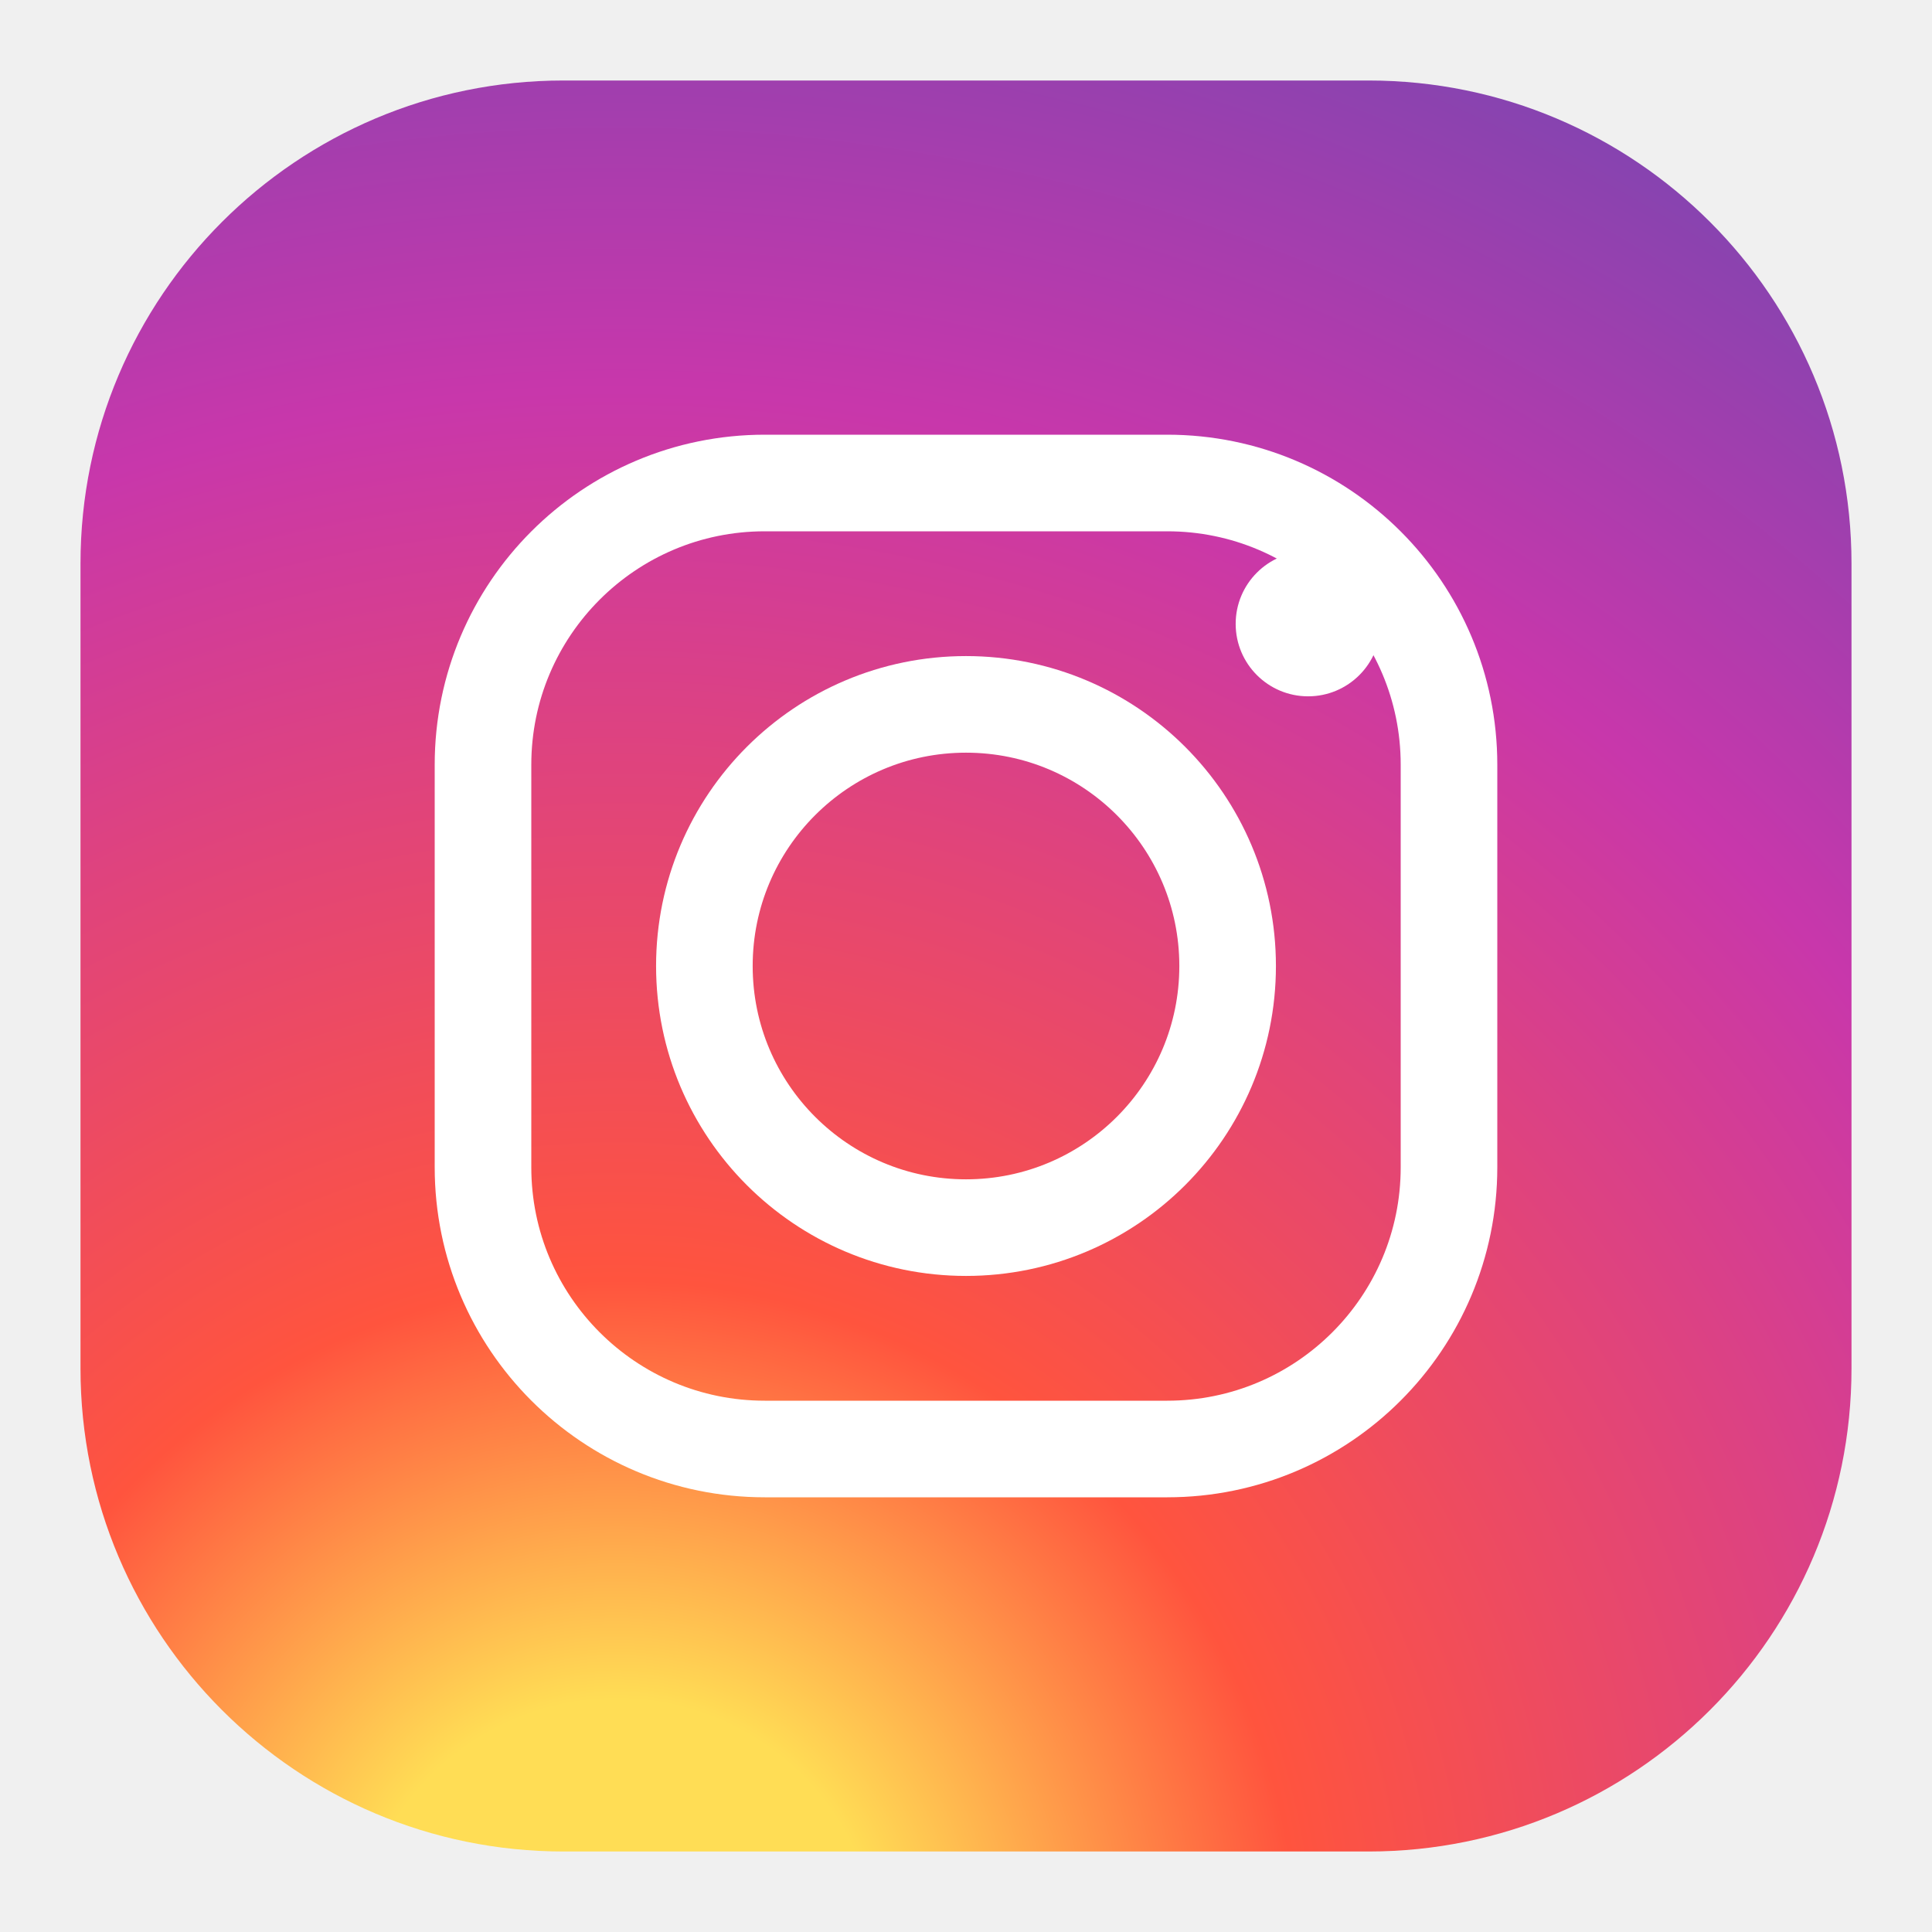
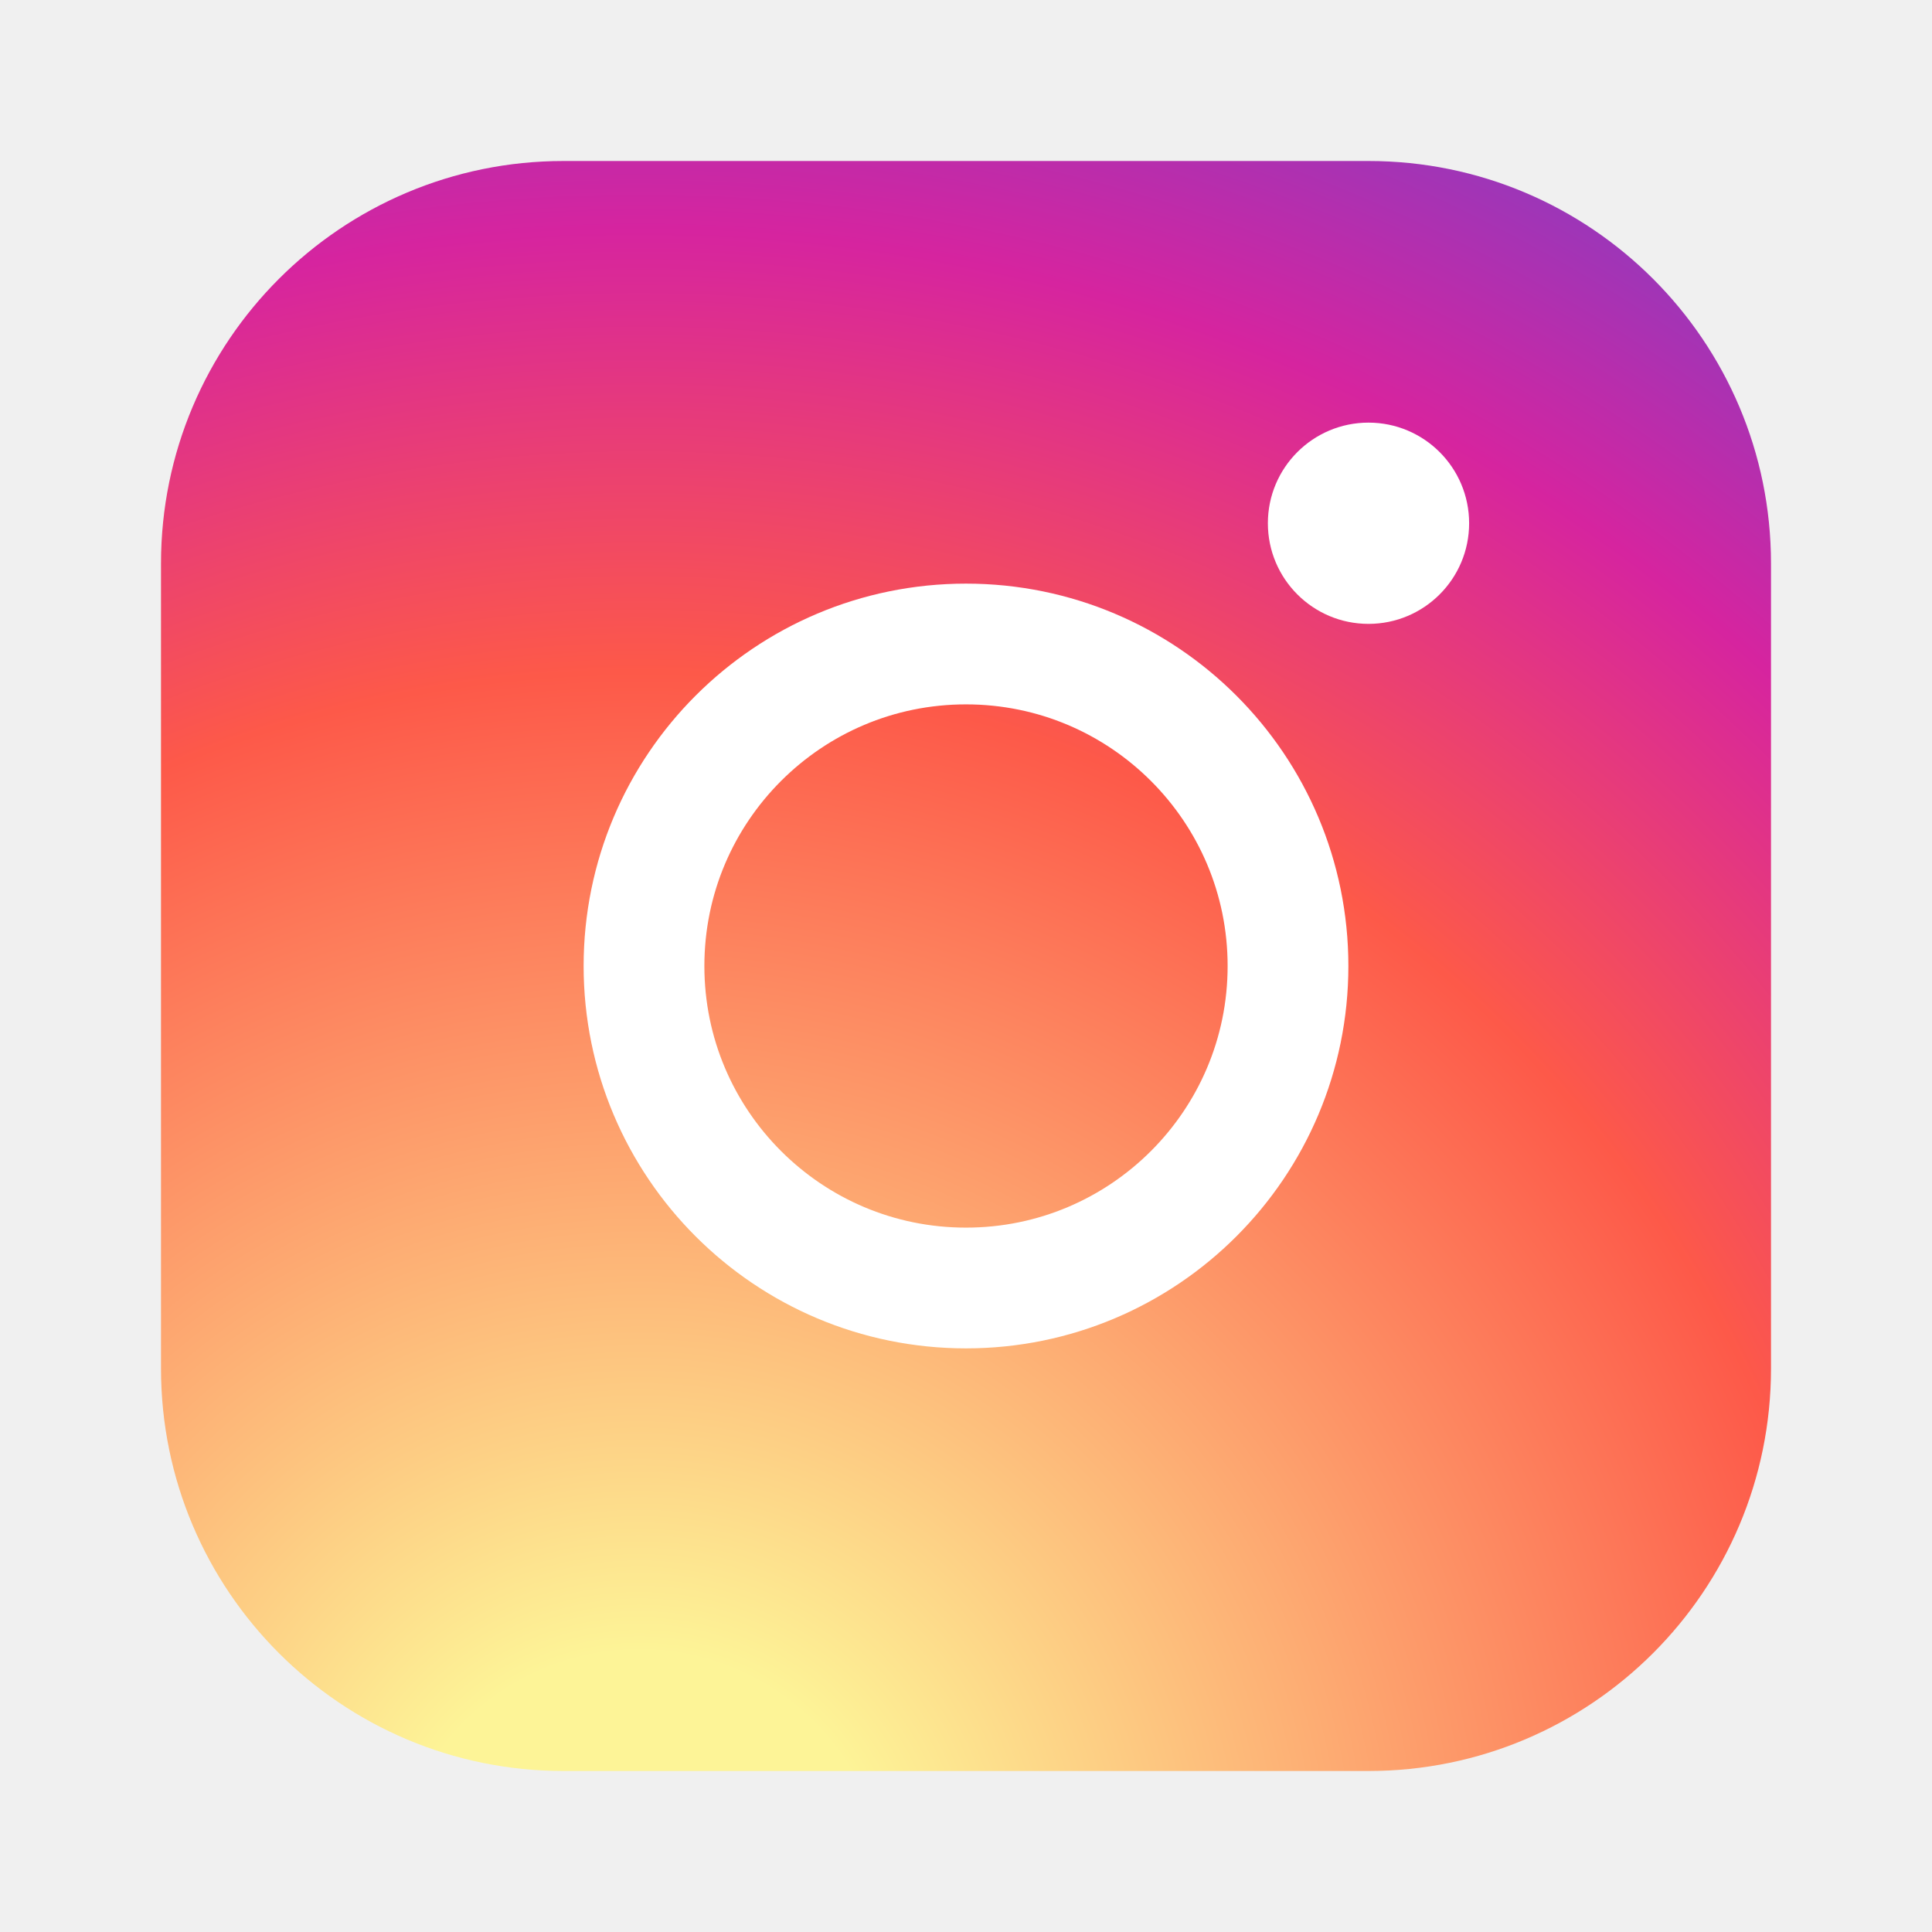
<svg xmlns="http://www.w3.org/2000/svg" viewBox="0 0 48 48" width="48" height="48">
  <defs>
-     <radialGradient id="igGrad" cx="30%" cy="107%" r="150%">
-       <stop offset="0%" stop-color="#FFDD55" />
-       <stop offset="10%" stop-color="#FFDD55" />
-       <stop offset="26%" stop-color="#FF543E" />
-       <stop offset="60%" stop-color="#C837AB" />
-       <stop offset="100%" stop-color="#3F51B5" />
+     <radialGradient id="ig1" cx="30%" cy="107%" r="150%">
+       <stop offset="0%" stop-color="#fdf497" />
+       <stop offset="10%" stop-color="#fdf497" />
+       <stop offset="50%" stop-color="#fd5949" />
+       <stop offset="68%" stop-color="#d6249f" />
+       <stop offset="100%" stop-color="#285AEB" />
    </radialGradient>
  </defs>
-   <rect x="2" y="2" width="44" height="44" rx="12" fill="url(#igGrad)" />
-   <rect x="12" y="12" width="24" height="24" rx="7" fill="none" stroke="#fff" stroke-width="2.4" />
-   <circle cx="24" cy="24" r="6.5" fill="none" stroke="#fff" stroke-width="2.4" />
-   <circle cx="32.5" cy="15.5" r="1.8" fill="#fff" />
+   <rect x="4" y="4" width="40" height="40" rx="10" fill="url(#ig1)" />
+   <circle cx="24" cy="24" r="8" fill="none" stroke="#fff" stroke-width="3" />
+   <circle cx="34" cy="13" r="2.5" fill="#fff" />
</svg>
